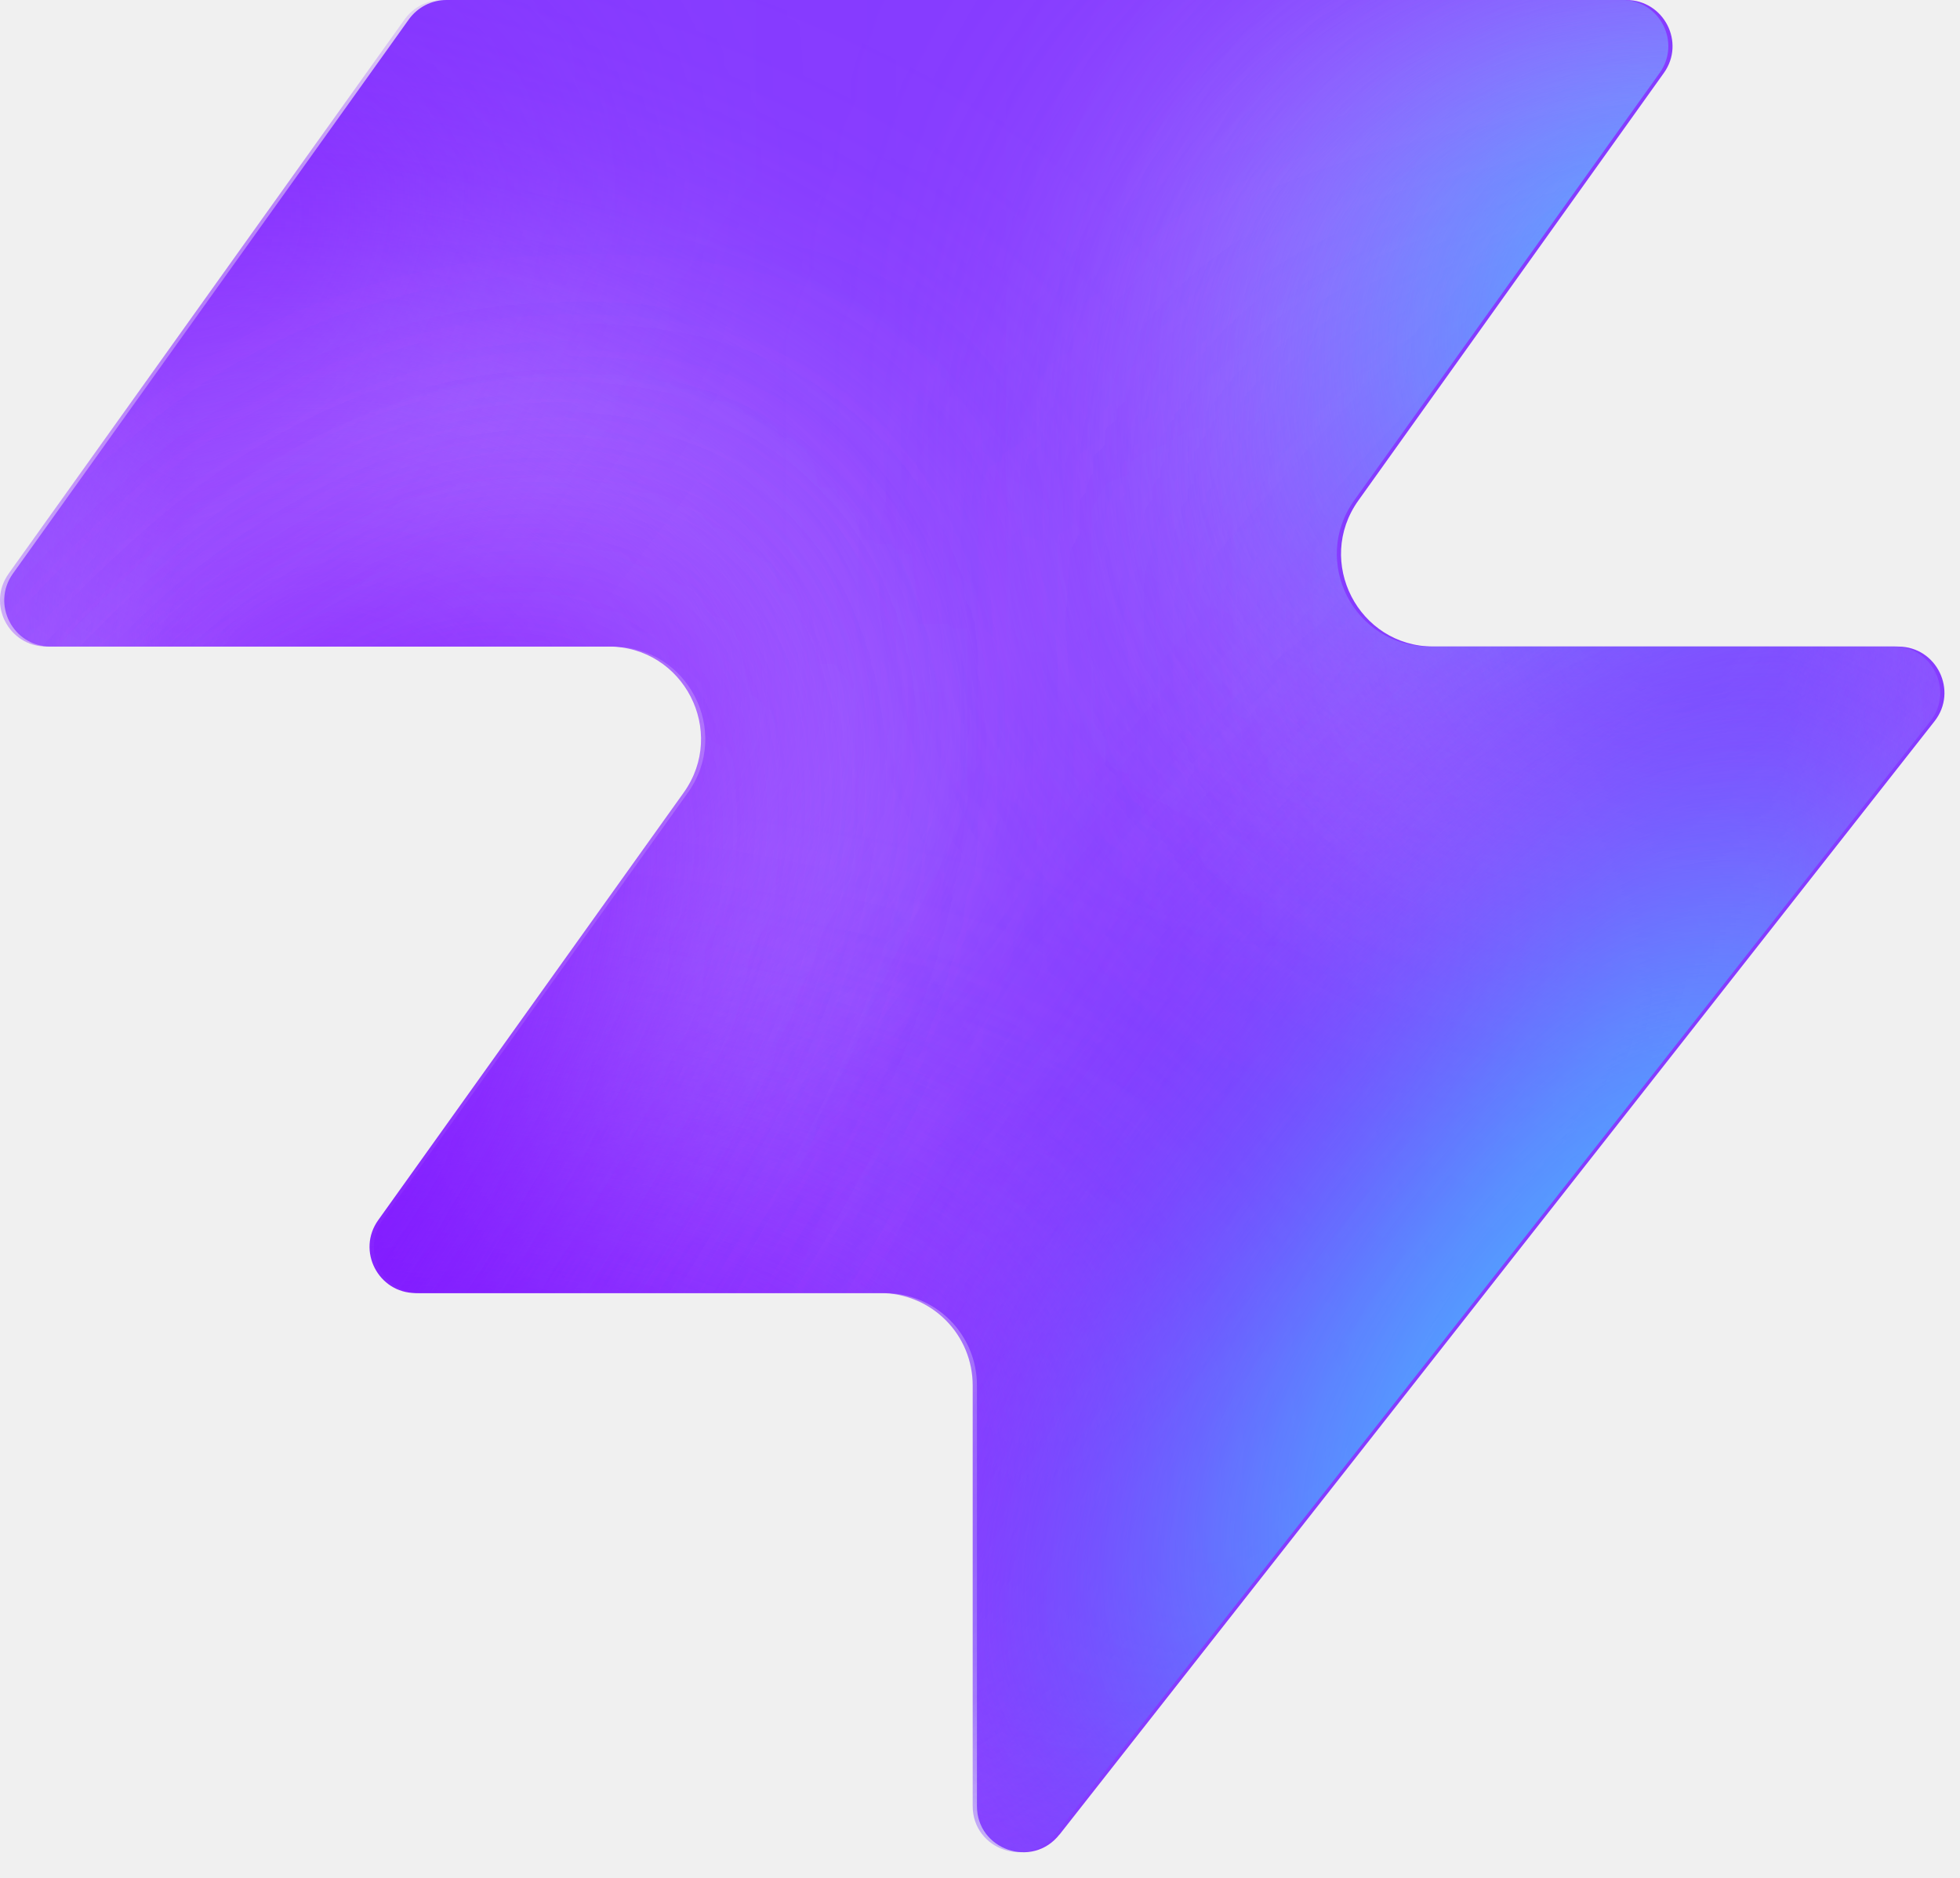
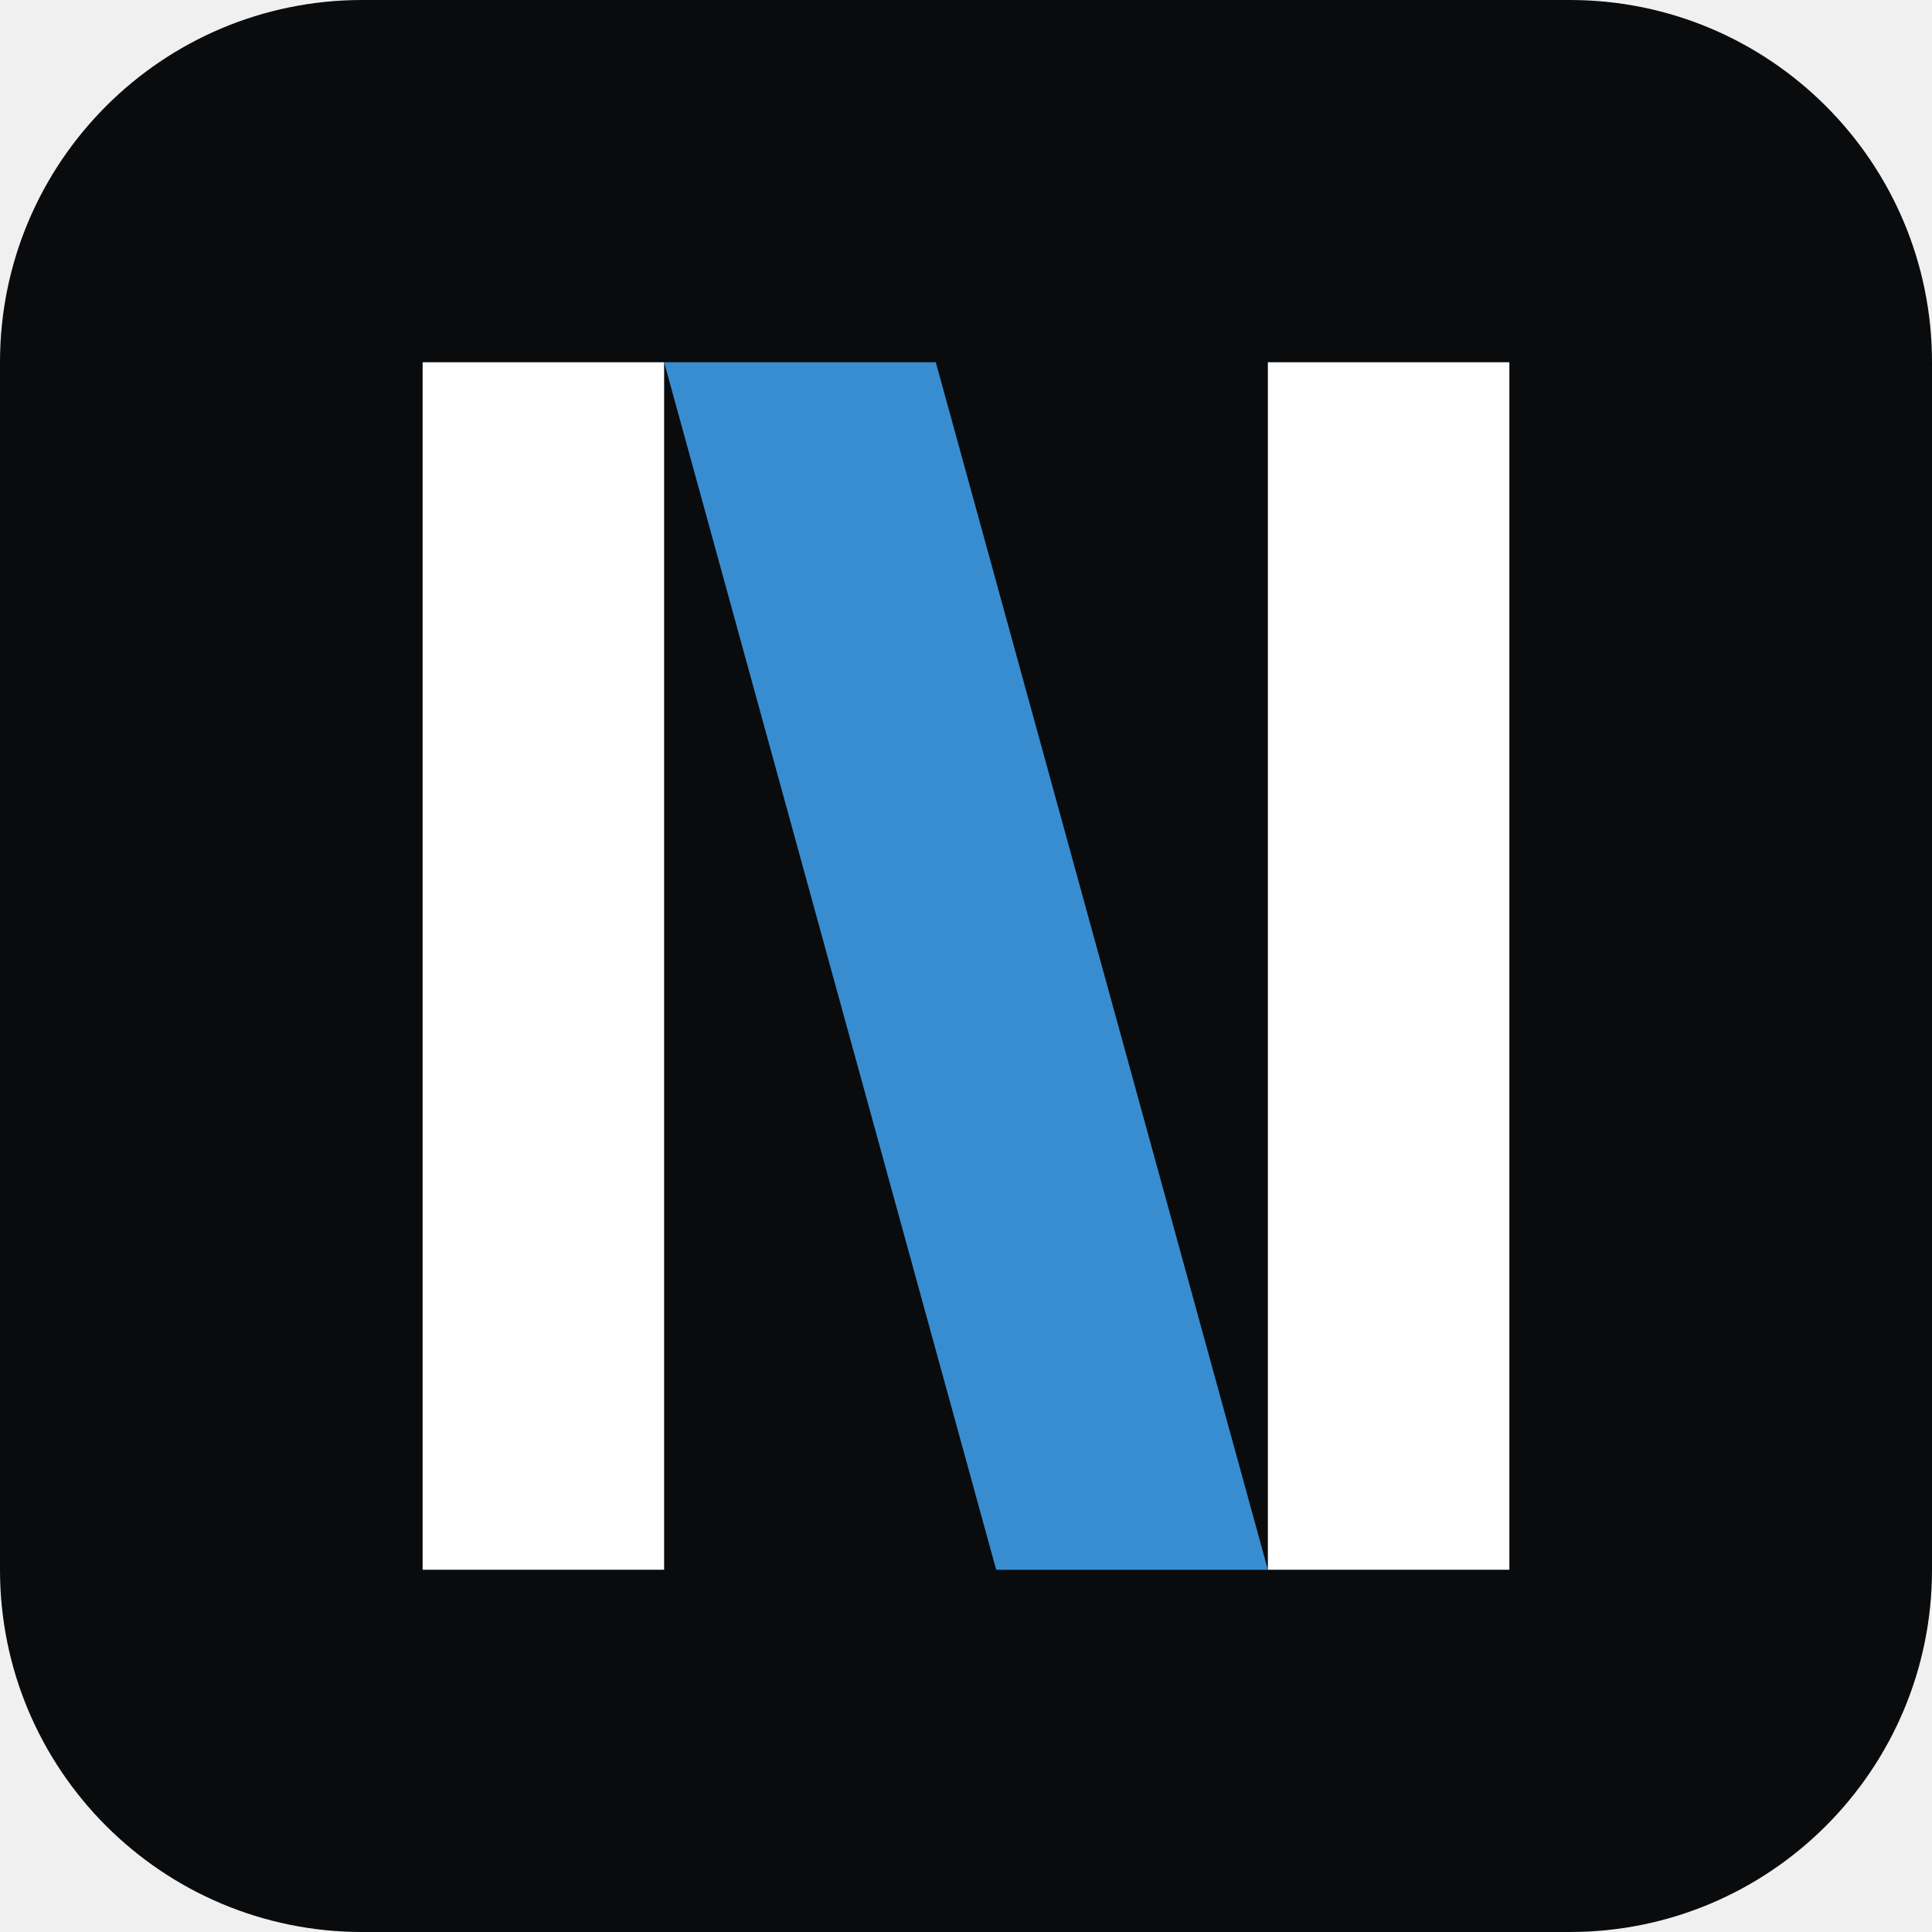
- <svg xmlns="http://www.w3.org/2000/svg" width="48" height="46" fill="none" viewBox="0 0 48 46">
-   <path fill="#863bff" d="M25.946 44.938c-.664.845-2.021.375-2.021-.698V33.937a2.26 2.26 0 0 0-2.262-2.262H10.287c-.92 0-1.456-1.04-.92-1.788l7.48-10.471c1.07-1.497 0-3.578-1.842-3.578H1.237c-.92 0-1.456-1.04-.92-1.788L10.013.474c.214-.297.556-.474.92-.474h28.894c.92 0 1.456 1.04.92 1.788l-7.48 10.471c-1.07 1.498 0 3.579 1.842 3.579h11.377c.943 0 1.473 1.088.89 1.83L25.947 44.94z" style="fill:#863bff;fill:color(display-p3 .525 .23 1);fill-opacity:1" />
-   <mask id="a" width="48" height="46" x="0" y="0" maskUnits="userSpaceOnUse" style="mask-type:alpha">
-     <path fill="#000" d="M25.842 44.938c-.664.844-2.021.375-2.021-.698V33.937a2.26 2.26 0 0 0-2.262-2.262H10.183c-.92 0-1.456-1.04-.92-1.788l7.48-10.471c1.07-1.498 0-3.579-1.842-3.579H1.133c-.92 0-1.456-1.04-.92-1.787L9.91.473c.214-.297.556-.474.92-.474h28.894c.92 0 1.456 1.04.92 1.788l-7.48 10.471c-1.07 1.498 0 3.578 1.842 3.578h11.377c.943 0 1.473 1.088.89 1.832L25.843 44.94z" style="fill:#000;fill-opacity:1" />
-   </mask>
-   <g mask="url(#a)">
-     <g filter="url(#b)">
-       <ellipse cx="5.508" cy="14.704" fill="#ede6ff" rx="5.508" ry="14.704" style="fill:#ede6ff;fill:color(display-p3 .927 .903 1);fill-opacity:1" transform="matrix(.00324 1 1 -.00324 -4.47 31.516)" />
-     </g>
-     <g filter="url(#c)">
-       <ellipse cx="10.399" cy="29.851" fill="#ede6ff" rx="10.399" ry="29.851" style="fill:#ede6ff;fill:color(display-p3 .927 .903 1);fill-opacity:1" transform="matrix(.00324 1 1 -.00324 -39.328 7.883)" />
-     </g>
-     <g filter="url(#d)">
-       <ellipse cx="5.508" cy="30.487" fill="#7e14ff" rx="5.508" ry="30.487" style="fill:#7e14ff;fill:color(display-p3 .492 .077 1);fill-opacity:1" transform="rotate(89.814 -25.913 -14.639)scale(1 -1)" />
-     </g>
-     <g filter="url(#e)">
-       <ellipse cx="5.508" cy="30.599" fill="#7e14ff" rx="5.508" ry="30.599" style="fill:#7e14ff;fill:color(display-p3 .492 .077 1);fill-opacity:1" transform="rotate(89.814 -32.644 -3.334)scale(1 -1)" />
-     </g>
-     <g filter="url(#f)">
-       <ellipse cx="5.508" cy="30.599" fill="#7e14ff" rx="5.508" ry="30.599" style="fill:#7e14ff;fill:color(display-p3 .492 .077 1);fill-opacity:1" transform="matrix(.00324 1 1 -.00324 -34.34 30.47)" />
-     </g>
-     <g filter="url(#g)">
-       <ellipse cx="14.072" cy="22.078" fill="#ede6ff" rx="14.072" ry="22.078" style="fill:#ede6ff;fill:color(display-p3 .927 .903 1);fill-opacity:1" transform="rotate(93.35 24.506 48.493)scale(-1 1)" />
-     </g>
-     <g filter="url(#h)">
-       <ellipse cx="3.47" cy="21.501" fill="#7e14ff" rx="3.47" ry="21.501" style="fill:#7e14ff;fill:color(display-p3 .492 .077 1);fill-opacity:1" transform="rotate(89.009 28.708 47.59)scale(-1 1)" />
-     </g>
-     <g filter="url(#i)">
-       <ellipse cx="3.47" cy="21.501" fill="#7e14ff" rx="3.47" ry="21.501" style="fill:#7e14ff;fill:color(display-p3 .492 .077 1);fill-opacity:1" transform="rotate(89.009 28.708 47.59)scale(-1 1)" />
-     </g>
-     <g filter="url(#j)">
-       <ellipse cx=".387" cy="8.972" fill="#7e14ff" rx="4.407" ry="29.108" style="fill:#7e14ff;fill:color(display-p3 .492 .077 1);fill-opacity:1" transform="rotate(39.51 .387 8.972)" />
-     </g>
-     <g filter="url(#k)">
-       <ellipse cx="47.523" cy="-6.092" fill="#7e14ff" rx="4.407" ry="29.108" style="fill:#7e14ff;fill:color(display-p3 .492 .077 1);fill-opacity:1" transform="rotate(37.892 47.523 -6.092)" />
-     </g>
-     <g filter="url(#l)">
-       <ellipse cx="41.412" cy="6.333" fill="#47bfff" rx="5.971" ry="9.665" style="fill:#47bfff;fill:color(display-p3 .28 .748 1);fill-opacity:1" transform="rotate(37.892 41.412 6.333)" />
-     </g>
-     <g filter="url(#m)">
-       <ellipse cx="-1.879" cy="38.332" fill="#7e14ff" rx="4.407" ry="29.108" style="fill:#7e14ff;fill:color(display-p3 .492 .077 1);fill-opacity:1" transform="rotate(37.892 -1.88 38.332)" />
-     </g>
-     <g filter="url(#n)">
-       <ellipse cx="-1.879" cy="38.332" fill="#7e14ff" rx="4.407" ry="29.108" style="fill:#7e14ff;fill:color(display-p3 .492 .077 1);fill-opacity:1" transform="rotate(37.892 -1.88 38.332)" />
-     </g>
-     <g filter="url(#o)">
-       <ellipse cx="35.651" cy="29.907" fill="#7e14ff" rx="4.407" ry="29.108" style="fill:#7e14ff;fill:color(display-p3 .492 .077 1);fill-opacity:1" transform="rotate(37.892 35.651 29.907)" />
-     </g>
-     <g filter="url(#p)">
-       <ellipse cx="38.418" cy="32.4" fill="#47bfff" rx="5.971" ry="15.297" style="fill:#47bfff;fill:color(display-p3 .28 .748 1);fill-opacity:1" transform="rotate(37.892 38.418 32.4)" />
-     </g>
-   </g>
-   <defs>
-     <filter id="b" width="60.045" height="41.654" x="-19.77" y="16.149" color-interpolation-filters="sRGB" filterUnits="userSpaceOnUse">
-       <feFlood flood-opacity="0" result="BackgroundImageFix" />
-       <feBlend in="SourceGraphic" in2="BackgroundImageFix" result="shape" />
-       <feGaussianBlur result="effect1_foregroundBlur_2002_17158" stdDeviation="7.659" />
-     </filter>
-     <filter id="c" width="90.34" height="51.437" x="-54.613" y="-7.533" color-interpolation-filters="sRGB" filterUnits="userSpaceOnUse">
-       <feFlood flood-opacity="0" result="BackgroundImageFix" />
-       <feBlend in="SourceGraphic" in2="BackgroundImageFix" result="shape" />
-       <feGaussianBlur result="effect1_foregroundBlur_2002_17158" stdDeviation="7.659" />
-     </filter>
-     <filter id="d" width="79.355" height="29.4" x="-49.64" y="2.03" color-interpolation-filters="sRGB" filterUnits="userSpaceOnUse">
-       <feFlood flood-opacity="0" result="BackgroundImageFix" />
-       <feBlend in="SourceGraphic" in2="BackgroundImageFix" result="shape" />
-       <feGaussianBlur result="effect1_foregroundBlur_2002_17158" stdDeviation="4.596" />
-     </filter>
-     <filter id="e" width="79.579" height="29.4" x="-45.045" y="20.029" color-interpolation-filters="sRGB" filterUnits="userSpaceOnUse">
-       <feFlood flood-opacity="0" result="BackgroundImageFix" />
-       <feBlend in="SourceGraphic" in2="BackgroundImageFix" result="shape" />
-       <feGaussianBlur result="effect1_foregroundBlur_2002_17158" stdDeviation="4.596" />
-     </filter>
-     <filter id="f" width="79.579" height="29.4" x="-43.513" y="21.178" color-interpolation-filters="sRGB" filterUnits="userSpaceOnUse">
-       <feFlood flood-opacity="0" result="BackgroundImageFix" />
-       <feBlend in="SourceGraphic" in2="BackgroundImageFix" result="shape" />
-       <feGaussianBlur result="effect1_foregroundBlur_2002_17158" stdDeviation="4.596" />
-     </filter>
-     <filter id="g" width="74.749" height="58.852" x="15.756" y="-17.901" color-interpolation-filters="sRGB" filterUnits="userSpaceOnUse">
-       <feFlood flood-opacity="0" result="BackgroundImageFix" />
-       <feBlend in="SourceGraphic" in2="BackgroundImageFix" result="shape" />
-       <feGaussianBlur result="effect1_foregroundBlur_2002_17158" stdDeviation="7.659" />
-     </filter>
-     <filter id="h" width="61.377" height="25.362" x="23.548" y="2.284" color-interpolation-filters="sRGB" filterUnits="userSpaceOnUse">
-       <feFlood flood-opacity="0" result="BackgroundImageFix" />
-       <feBlend in="SourceGraphic" in2="BackgroundImageFix" result="shape" />
-       <feGaussianBlur result="effect1_foregroundBlur_2002_17158" stdDeviation="4.596" />
-     </filter>
-     <filter id="i" width="61.377" height="25.362" x="23.548" y="2.284" color-interpolation-filters="sRGB" filterUnits="userSpaceOnUse">
-       <feFlood flood-opacity="0" result="BackgroundImageFix" />
-       <feBlend in="SourceGraphic" in2="BackgroundImageFix" result="shape" />
-       <feGaussianBlur result="effect1_foregroundBlur_2002_17158" stdDeviation="4.596" />
-     </filter>
-     <filter id="j" width="56.045" height="63.649" x="-27.636" y="-22.853" color-interpolation-filters="sRGB" filterUnits="userSpaceOnUse">
-       <feFlood flood-opacity="0" result="BackgroundImageFix" />
-       <feBlend in="SourceGraphic" in2="BackgroundImageFix" result="shape" />
-       <feGaussianBlur result="effect1_foregroundBlur_2002_17158" stdDeviation="4.596" />
-     </filter>
-     <filter id="k" width="54.814" height="64.646" x="20.116" y="-38.415" color-interpolation-filters="sRGB" filterUnits="userSpaceOnUse">
-       <feFlood flood-opacity="0" result="BackgroundImageFix" />
-       <feBlend in="SourceGraphic" in2="BackgroundImageFix" result="shape" />
-       <feGaussianBlur result="effect1_foregroundBlur_2002_17158" stdDeviation="4.596" />
-     </filter>
-     <filter id="l" width="33.541" height="35.313" x="24.641" y="-11.323" color-interpolation-filters="sRGB" filterUnits="userSpaceOnUse">
-       <feFlood flood-opacity="0" result="BackgroundImageFix" />
-       <feBlend in="SourceGraphic" in2="BackgroundImageFix" result="shape" />
-       <feGaussianBlur result="effect1_foregroundBlur_2002_17158" stdDeviation="4.596" />
-     </filter>
-     <filter id="m" width="54.814" height="64.646" x="-29.286" y="6.009" color-interpolation-filters="sRGB" filterUnits="userSpaceOnUse">
-       <feFlood flood-opacity="0" result="BackgroundImageFix" />
-       <feBlend in="SourceGraphic" in2="BackgroundImageFix" result="shape" />
-       <feGaussianBlur result="effect1_foregroundBlur_2002_17158" stdDeviation="4.596" />
-     </filter>
-     <filter id="n" width="54.814" height="64.646" x="-29.286" y="6.009" color-interpolation-filters="sRGB" filterUnits="userSpaceOnUse">
-       <feFlood flood-opacity="0" result="BackgroundImageFix" />
-       <feBlend in="SourceGraphic" in2="BackgroundImageFix" result="shape" />
-       <feGaussianBlur result="effect1_foregroundBlur_2002_17158" stdDeviation="4.596" />
-     </filter>
-     <filter id="o" width="54.814" height="64.646" x="8.244" y="-2.416" color-interpolation-filters="sRGB" filterUnits="userSpaceOnUse">
-       <feFlood flood-opacity="0" result="BackgroundImageFix" />
-       <feBlend in="SourceGraphic" in2="BackgroundImageFix" result="shape" />
-       <feGaussianBlur result="effect1_foregroundBlur_2002_17158" stdDeviation="4.596" />
-     </filter>
-     <filter id="p" width="39.409" height="43.623" x="18.713" y="10.588" color-interpolation-filters="sRGB" filterUnits="userSpaceOnUse">
-       <feFlood flood-opacity="0" result="BackgroundImageFix" />
-       <feBlend in="SourceGraphic" in2="BackgroundImageFix" result="shape" />
-       <feGaussianBlur result="effect1_foregroundBlur_2002_17158" stdDeviation="4.596" />
-     </filter>
-   </defs>
+ <svg xmlns="http://www.w3.org/2000/svg" viewBox="0 0 32 32" width="32" height="32">
+   <rect width="32" height="32" rx="6" fill="#0a0b0d" />
+   <path d="M7 6h4v20H7z" fill="#ffffff" />
+   <path d="M21 6h4v20h-4z" fill="#ffffff" />
+   <path d="M11 6h4.5L21 26h-4.5Z" fill="#388dd0" />
</svg>
